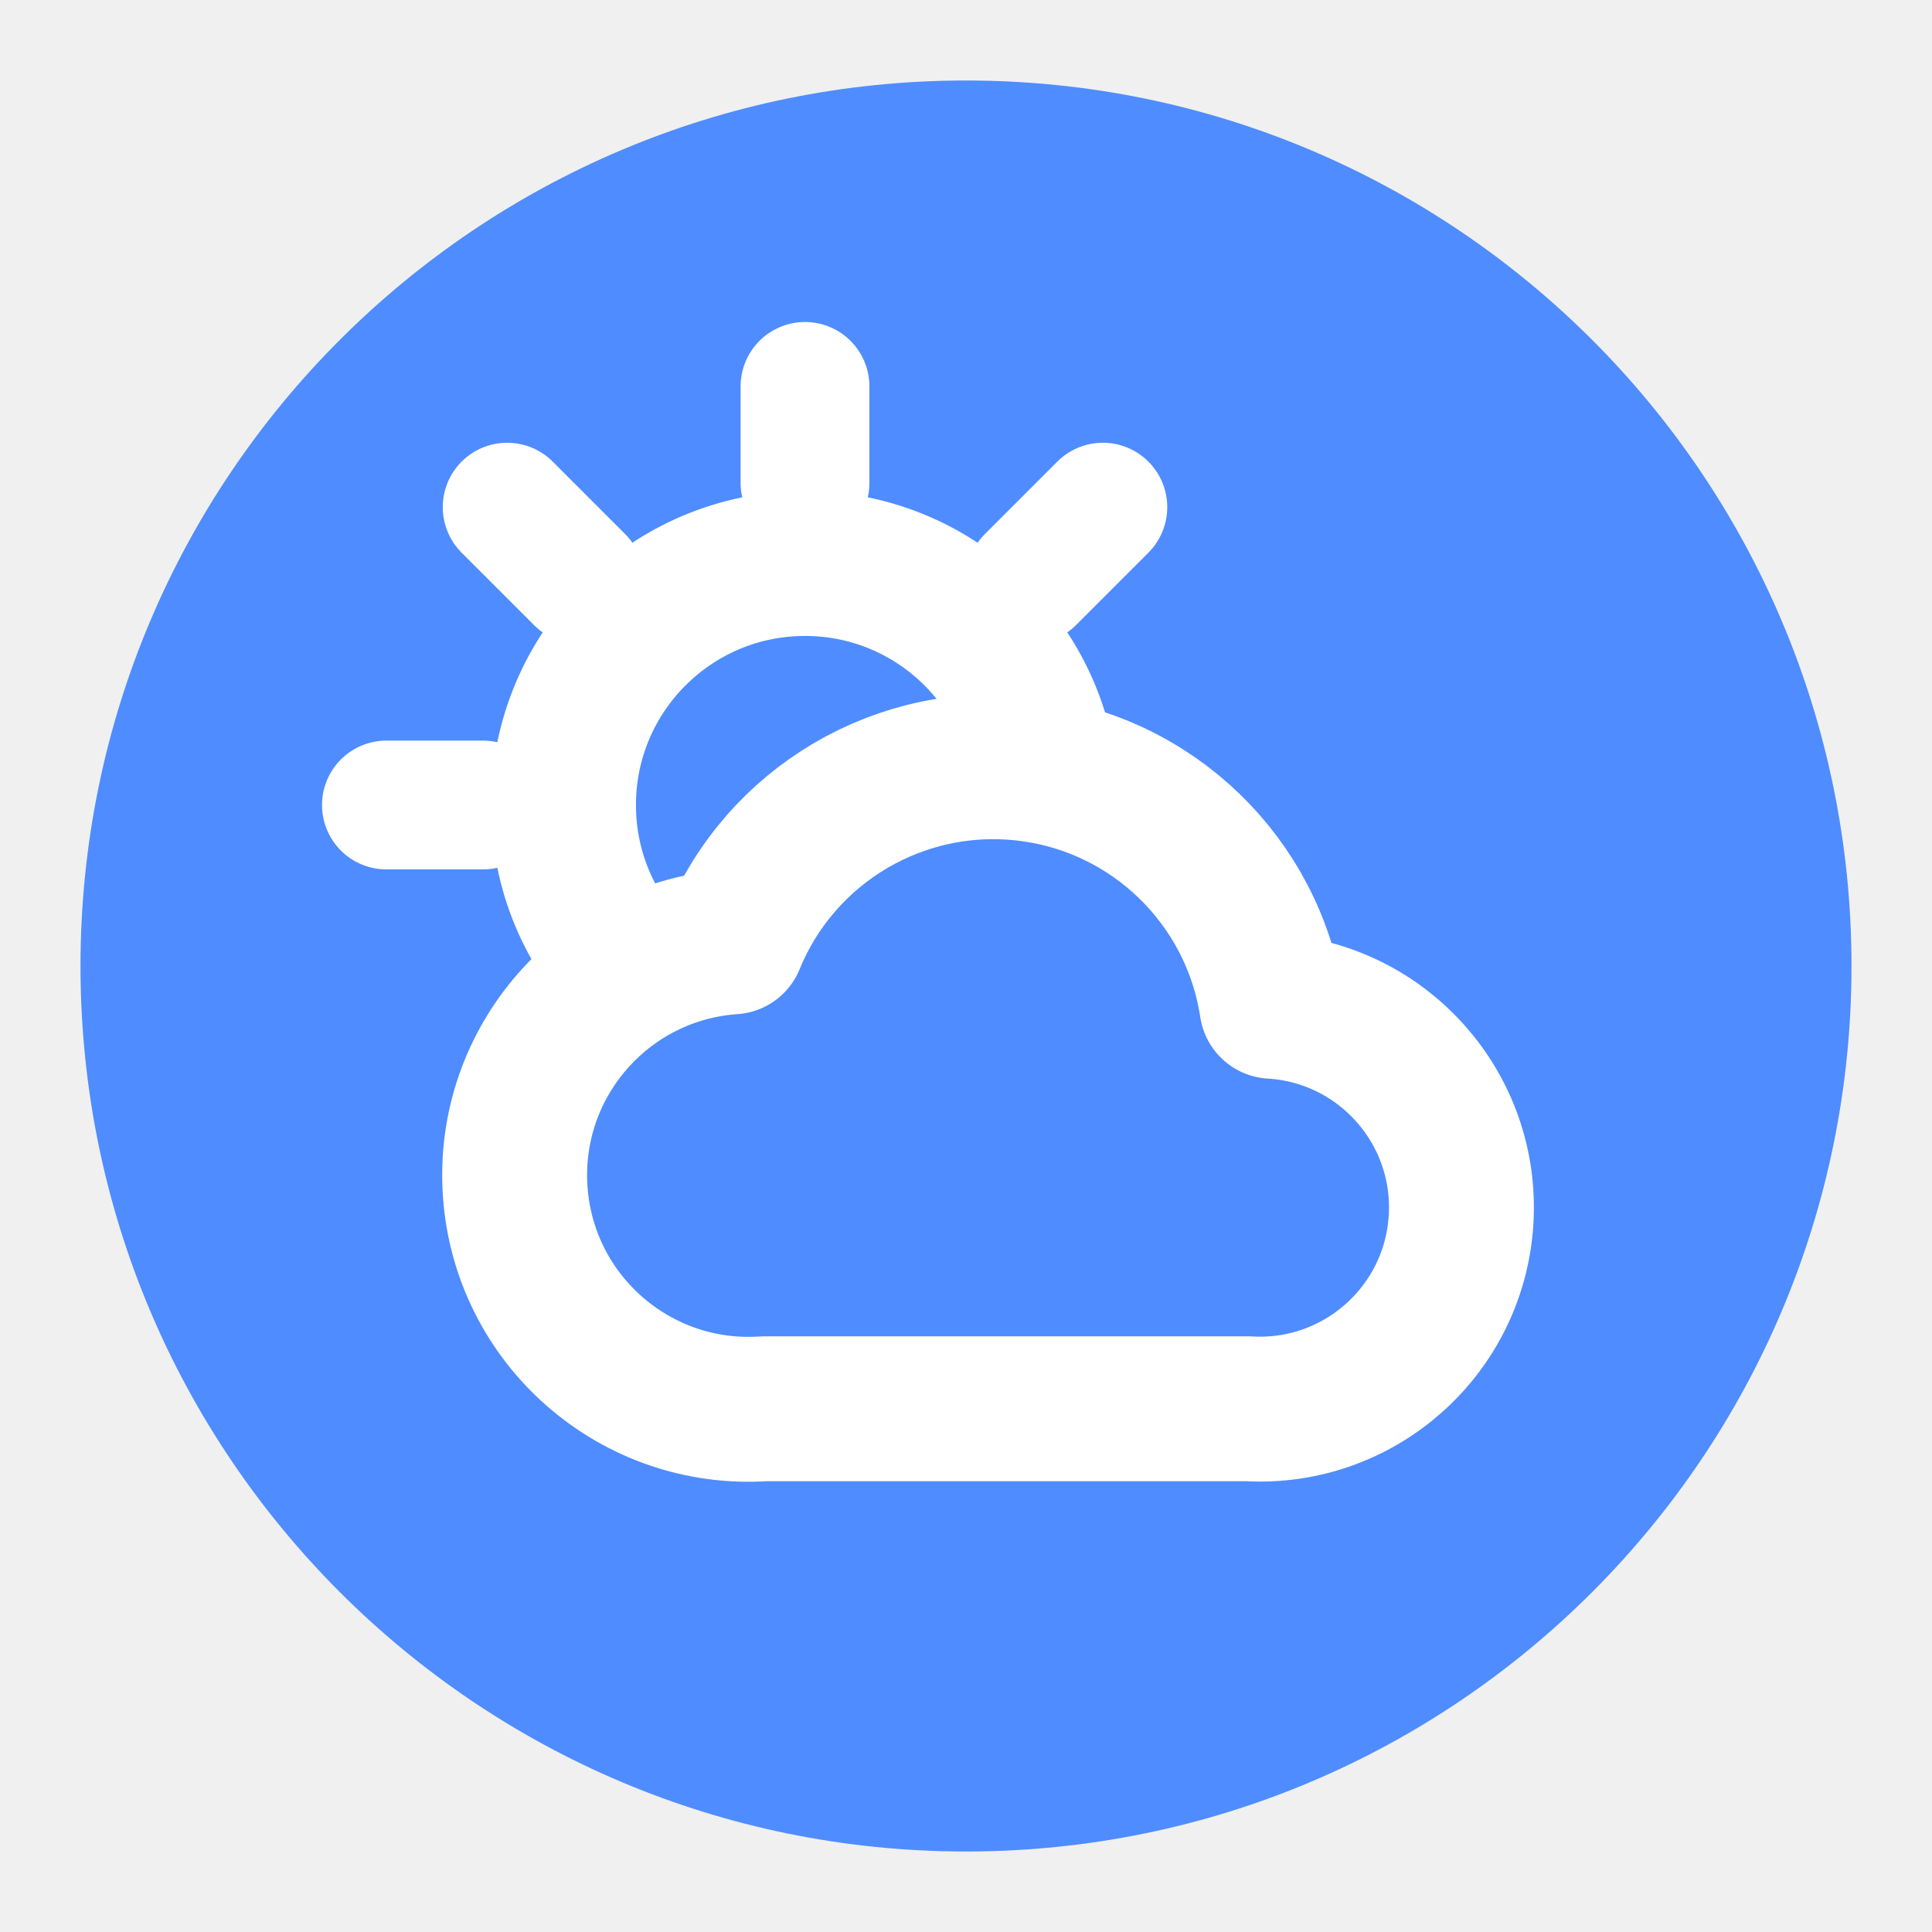
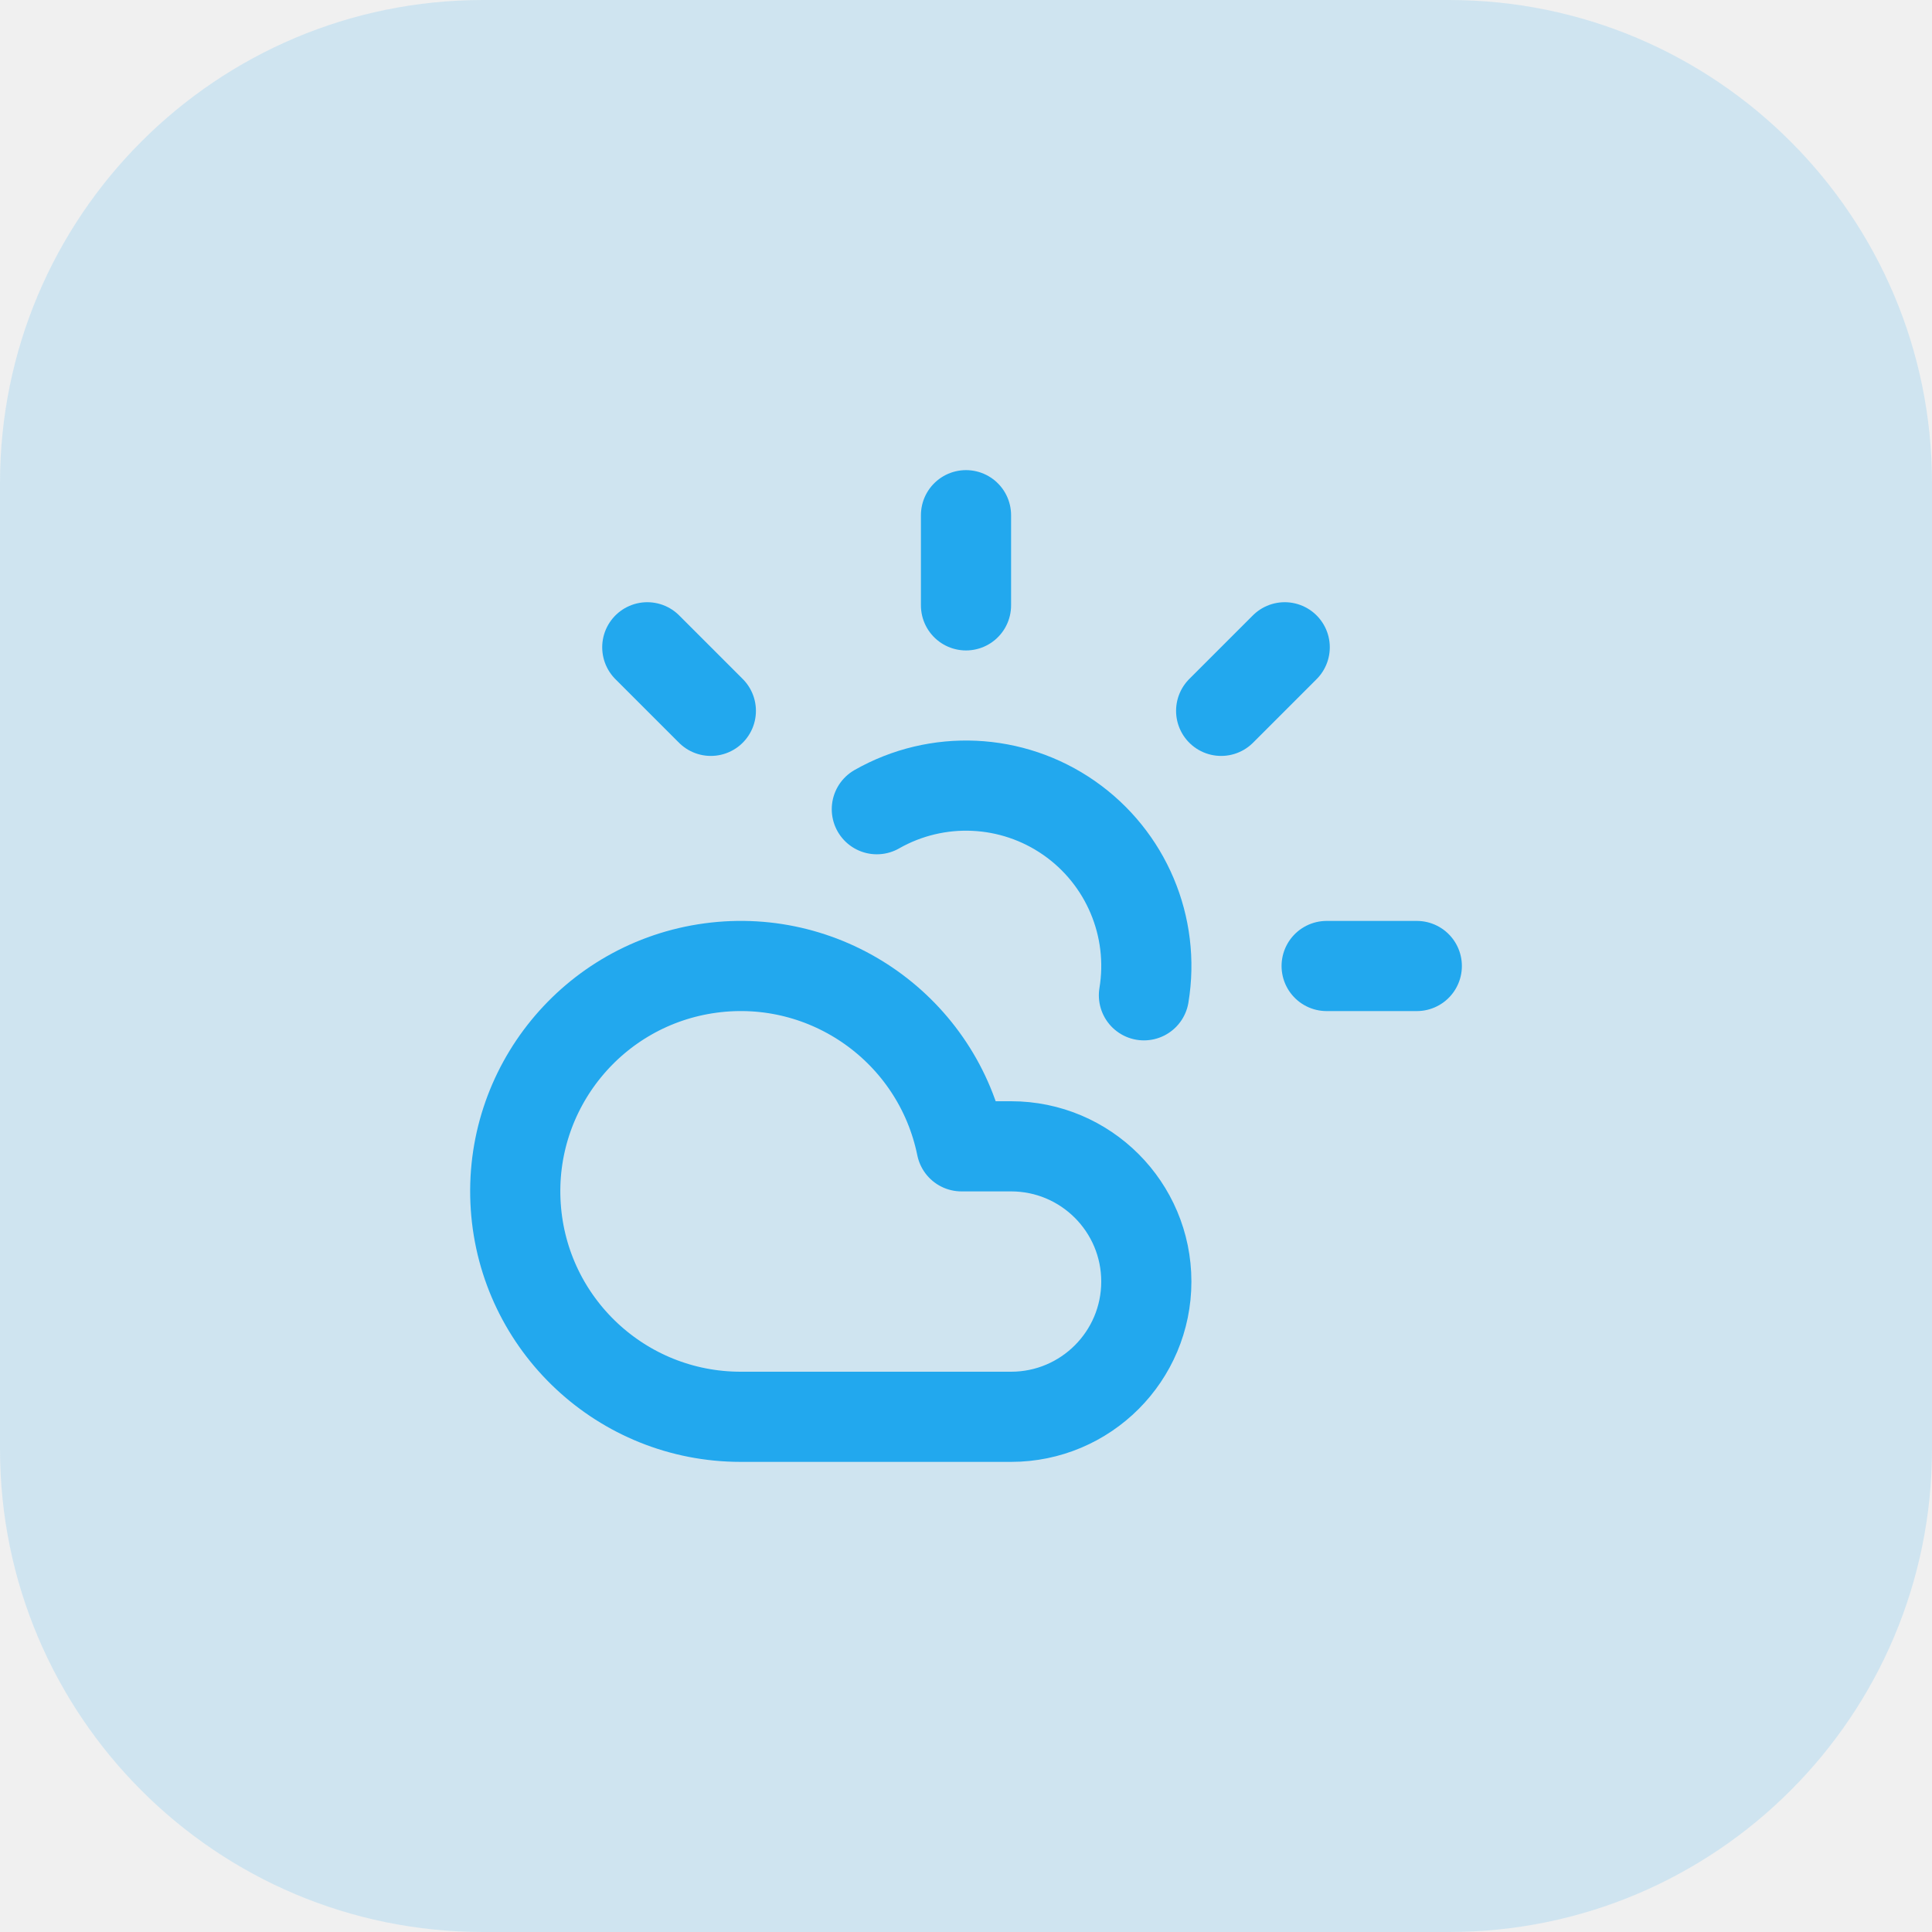
<svg xmlns="http://www.w3.org/2000/svg" viewBox="0 0 24 24" width="256" height="256">
-   <circle cx="12" cy="12" r="11" fill="#4f8cff" />
-   <circle cx="10" cy="10" r="3" fill="none" stroke="#fff" stroke-width="1.8" />
-   <path d="M10 4.8v1.2M4.8 10H6M6.3 6.3l.9.9M13.7 6.3l-.9.9" fill="none" stroke="#fff" stroke-width="1.6" stroke-linecap="round" />
-   <path d="M9.5 17.5h6a2.5 2.5 0 0 0 .3-5 3.5 3.5 0 0 0-6.7-.8A2.3 2.3 0 0 0 9.5 17.5Z" fill="#4f8cff" stroke="#fff" stroke-width="1.8" stroke-linejoin="round" />
+   <rect width="24" height="24" rx="6" fill="#22a8ee" fill-opacity="0.16" />
+   <g transform="translate(5.28 5.28) scale(0.56)" fill="none" stroke="#22a8ee" stroke-width="2" stroke-linecap="round" stroke-linejoin="round">
+     <path d="M12 2v2" />
+     <path d="m4.93 4.93 1.41 1.41" />
+     <path d="M20 12h2" />
+     <path d="m19.07 4.93-1.41 1.41" />
+     <path d="M15.947 12.65a4 4 0 0 0-5.925-4.128" />
+     <path d="M13 22H7a5 5 0 1 1 4.9-6H13a3 3 0 0 1 0 6Z" />
+   </g>
</svg>
